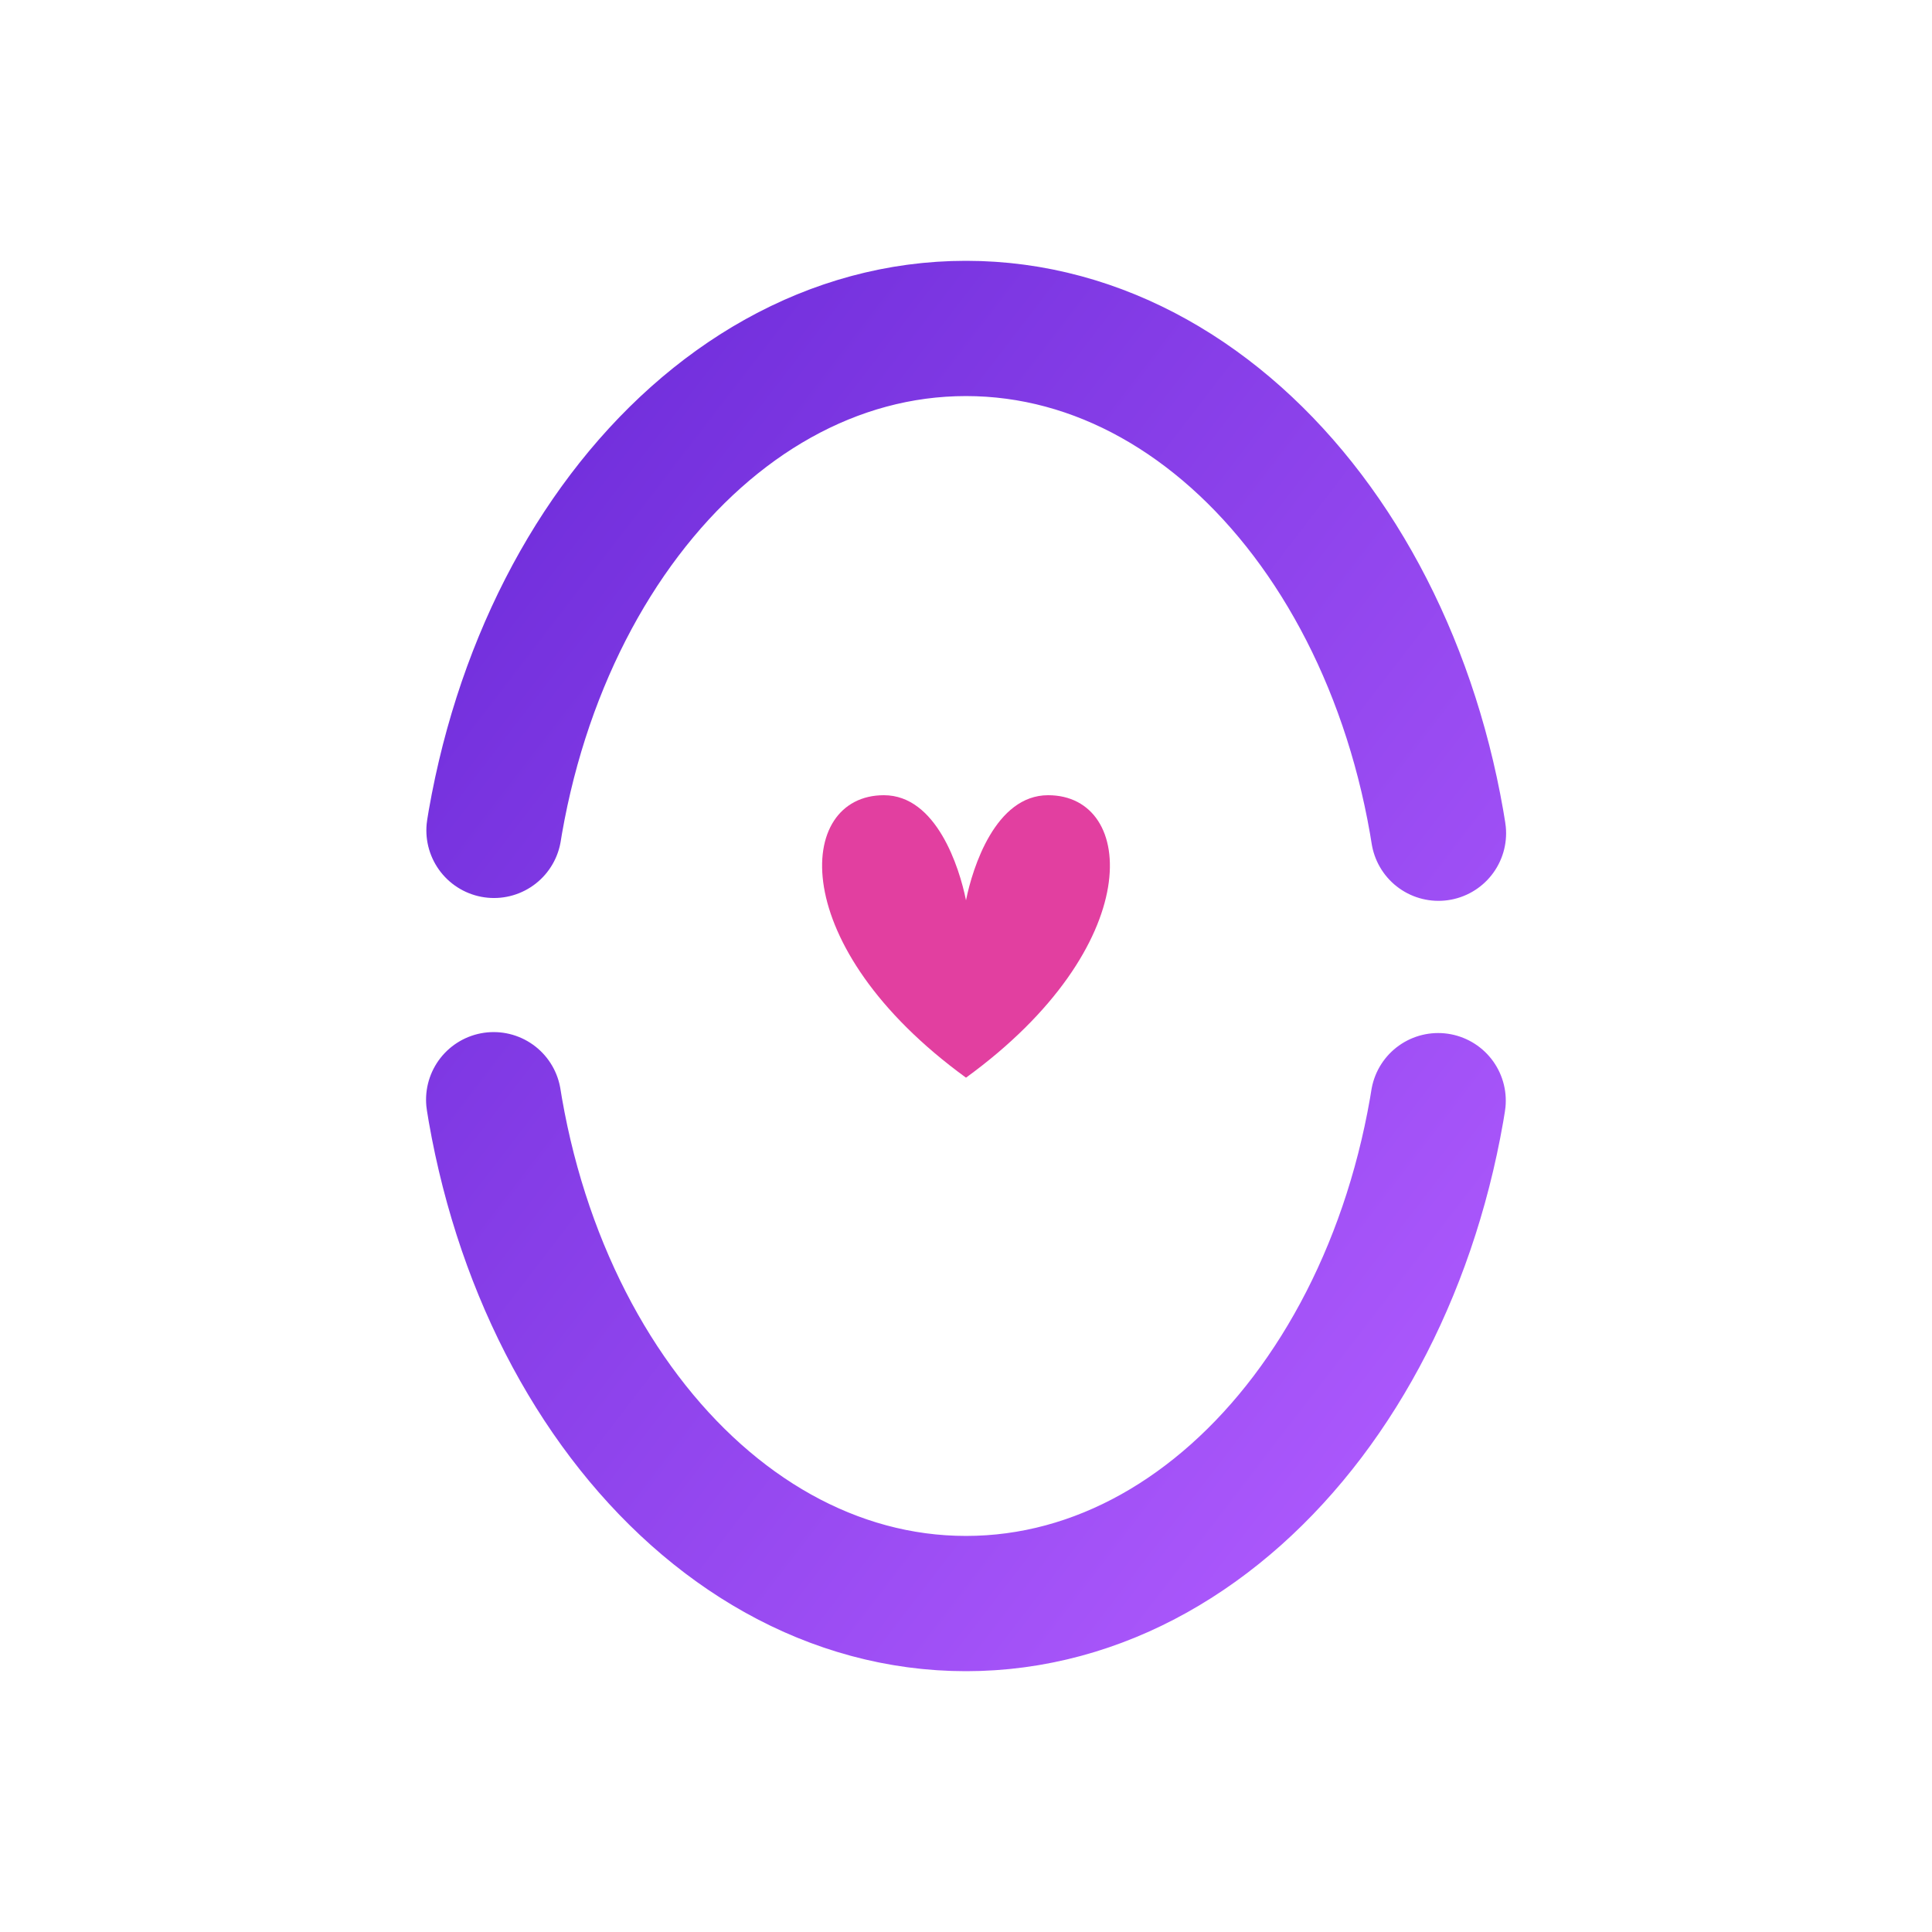
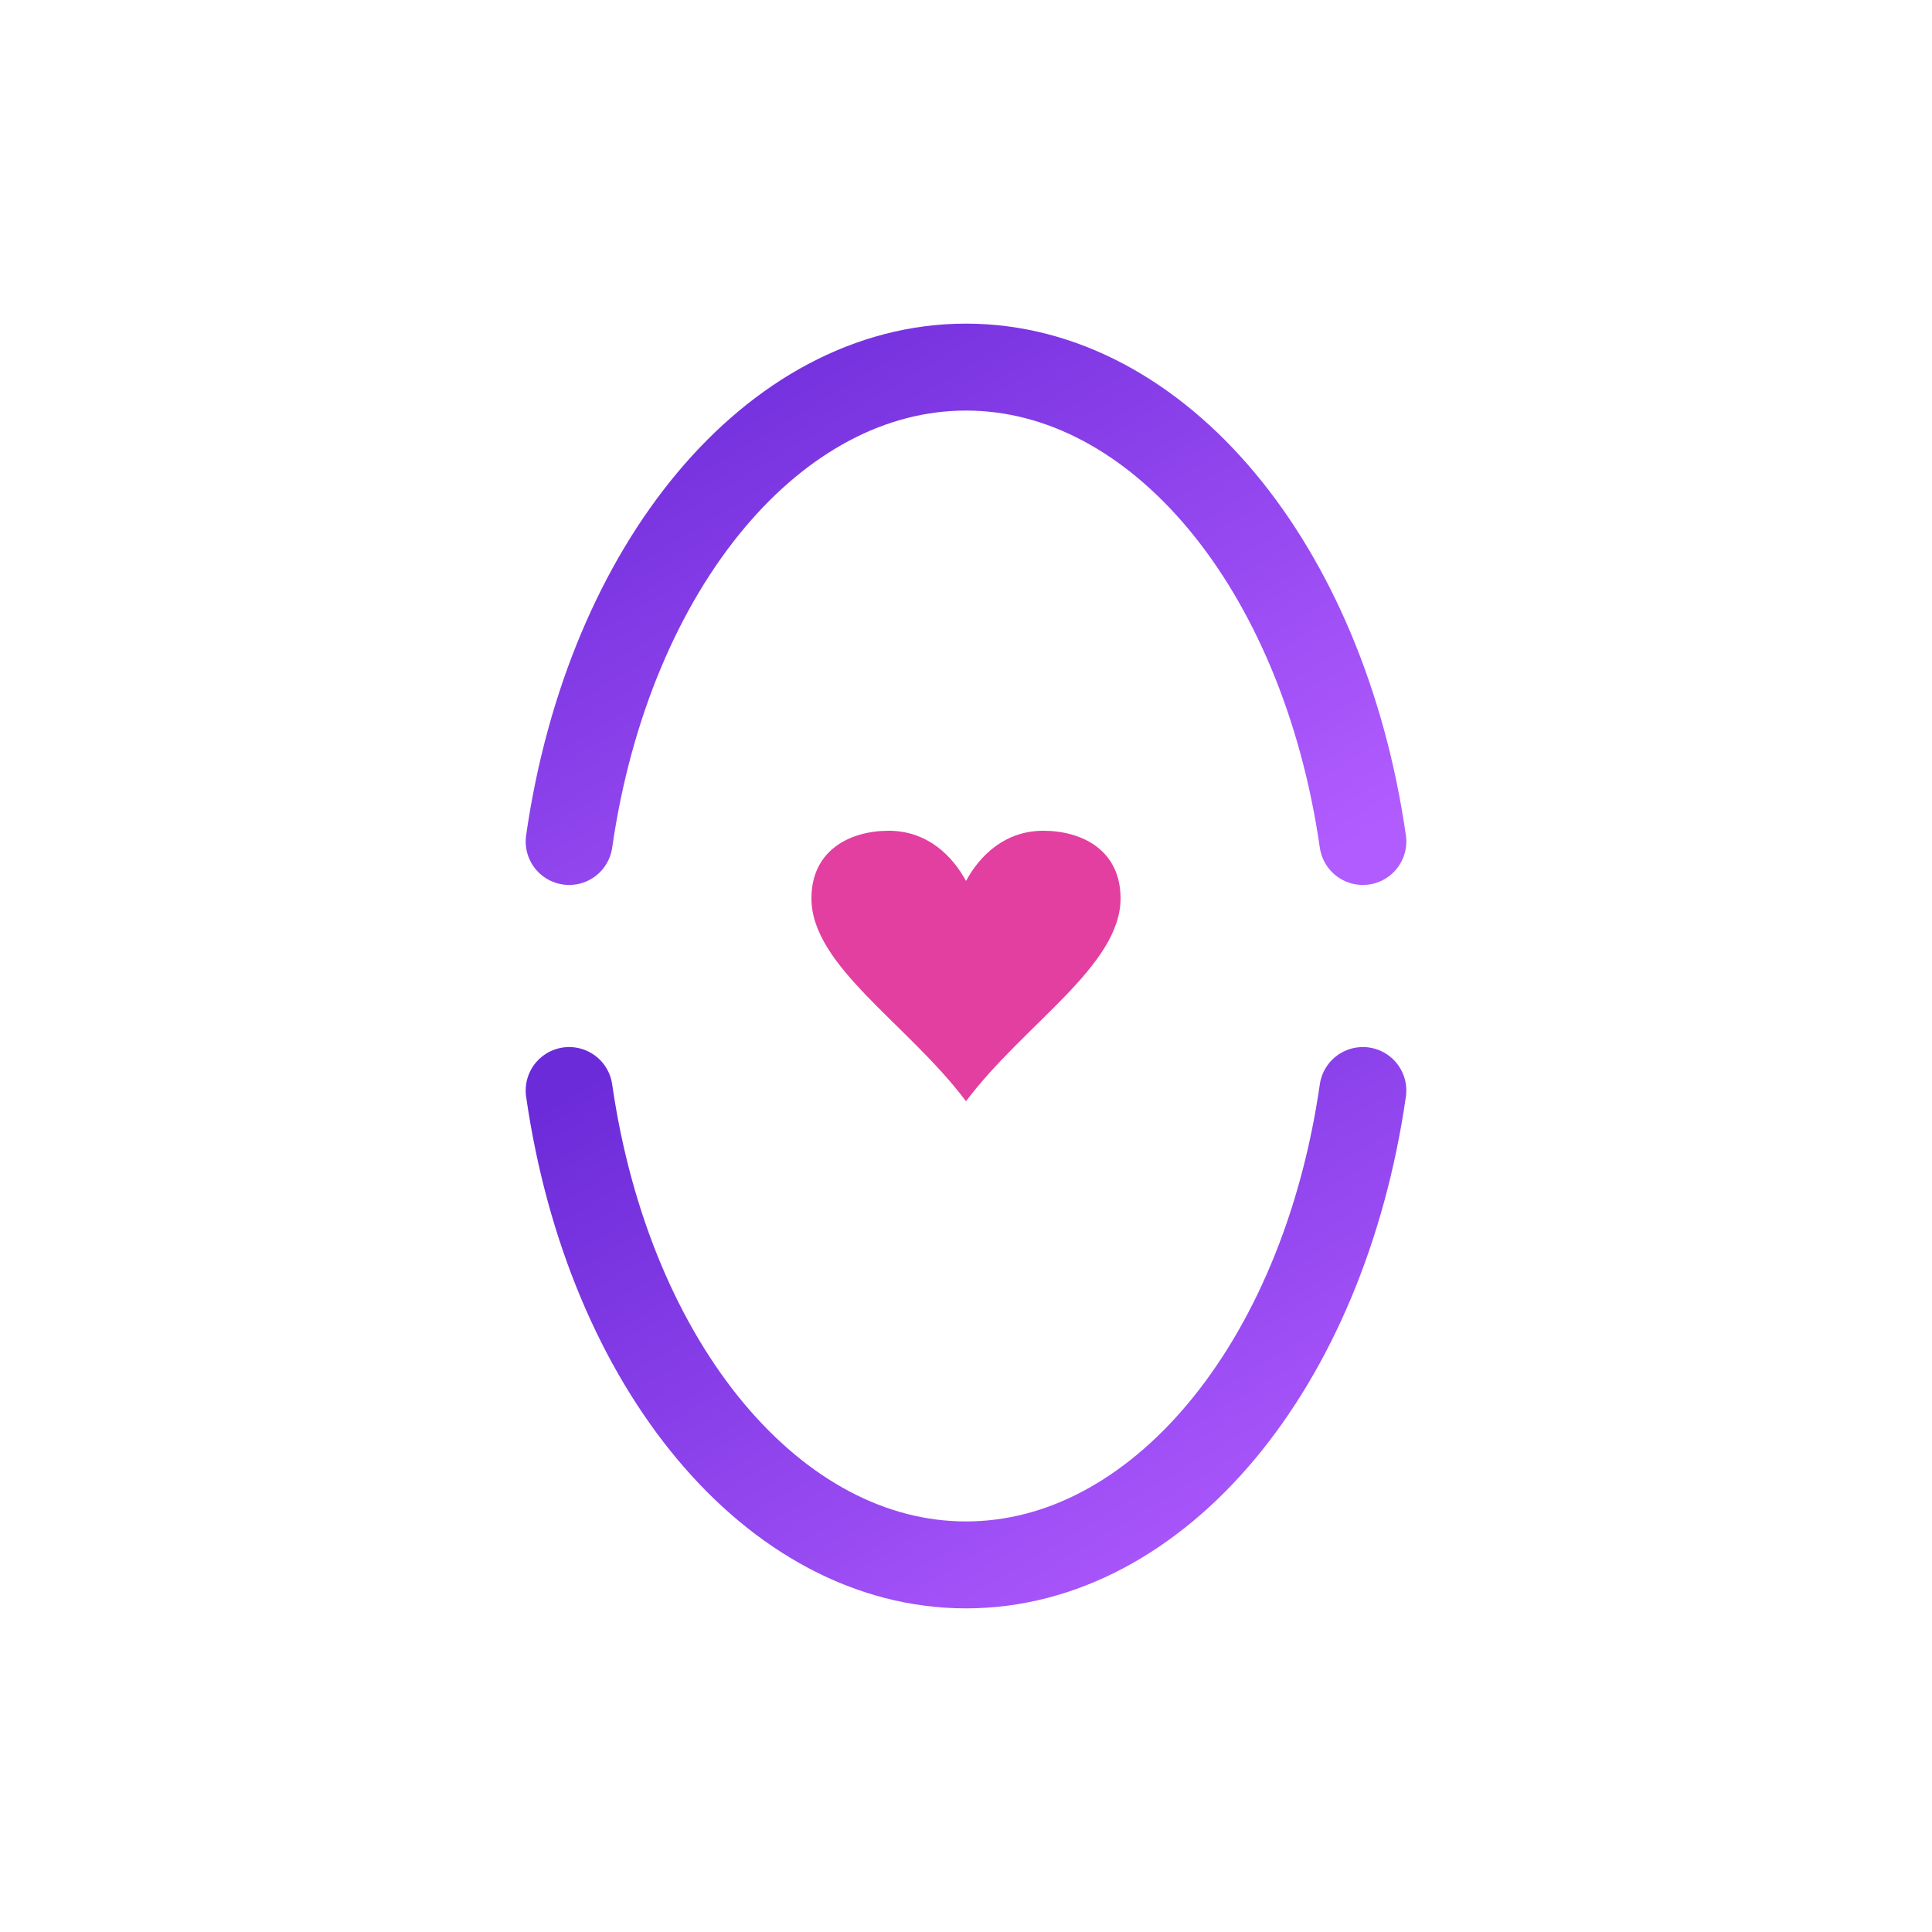
<svg xmlns="http://www.w3.org/2000/svg" viewBox="0 0 100 100" width="512" height="512">
  <defs>
    <linearGradient id="omni-pg" x1="0" y1="0" x2="1" y2="1">
      <stop offset="0" stop-color="#6C2BD9" />
      <stop offset="1" stop-color="#B15CFF" />
    </linearGradient>
  </defs>
-   <ellipse cx="50" cy="50" rx="25" ry="33" fill="none" stroke="url(#omni-pg)" stroke-width="7" stroke-linecap="round" stroke-dasharray="77.6 14" stroke-dashoffset="-7" />
-   <path d="M50,55.78 C40.65,48.98 41.16,41.16 45.75,41.16 C48.47,41.16 49.66,44.90 50,46.60 C50.34,44.90 51.53,41.16 54.25,41.16 C58.84,41.16 59.35,48.98 50,55.78 Z" fill="#E23FA0" />
+   <g fill="none" stroke="url(#omni-pg)" stroke-width="4.5" stroke-linecap="round">
+     <path d="M70.541,56.445 A21,31 0 0 1 29.459,56.445" />
+     <path d="M29.459,43.555 A21,31 0 0 1 70.541,43.555" />
+   </g>
+   <path d="M50,57 C47,53 42,50 42,46.5 C42,44 44,43 46,43 C48,43 49.3,44.3 50,45.6 C50.7,44.3 52,43 54,43 C56,43 58,44 58,46.5 C58,50 53,53 50,57 Z" fill="#E23FA0" />
</svg>
